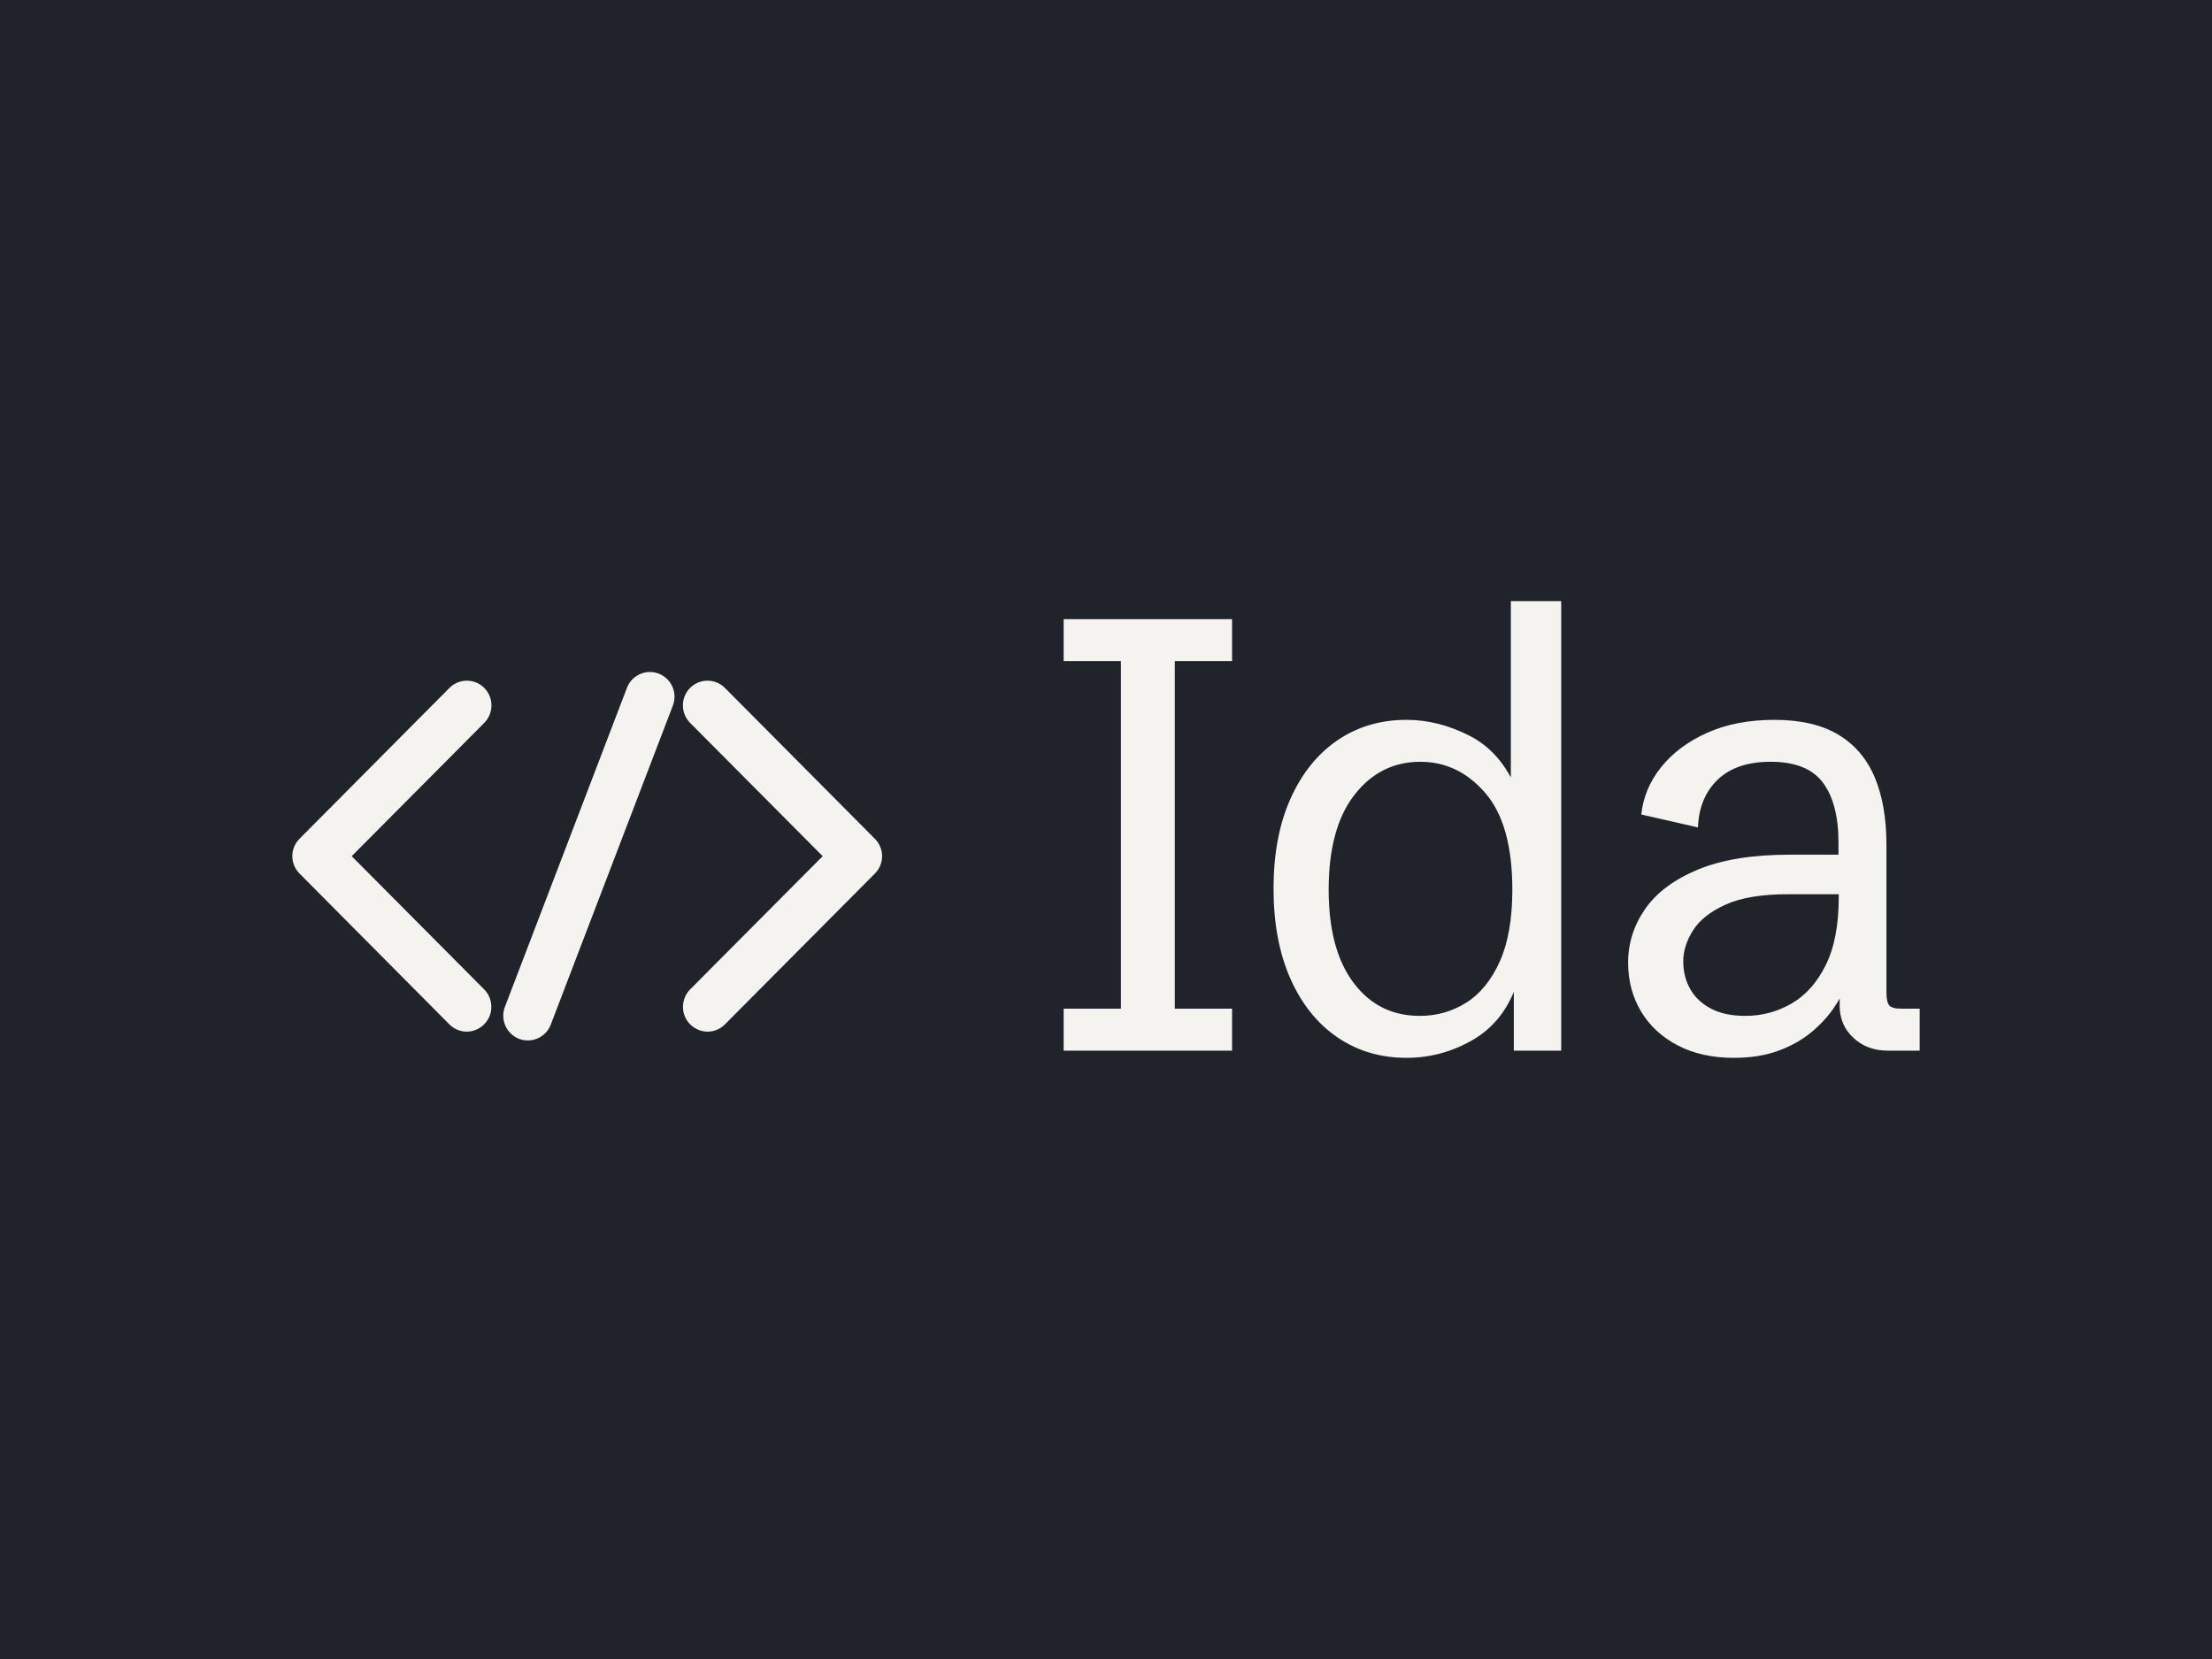
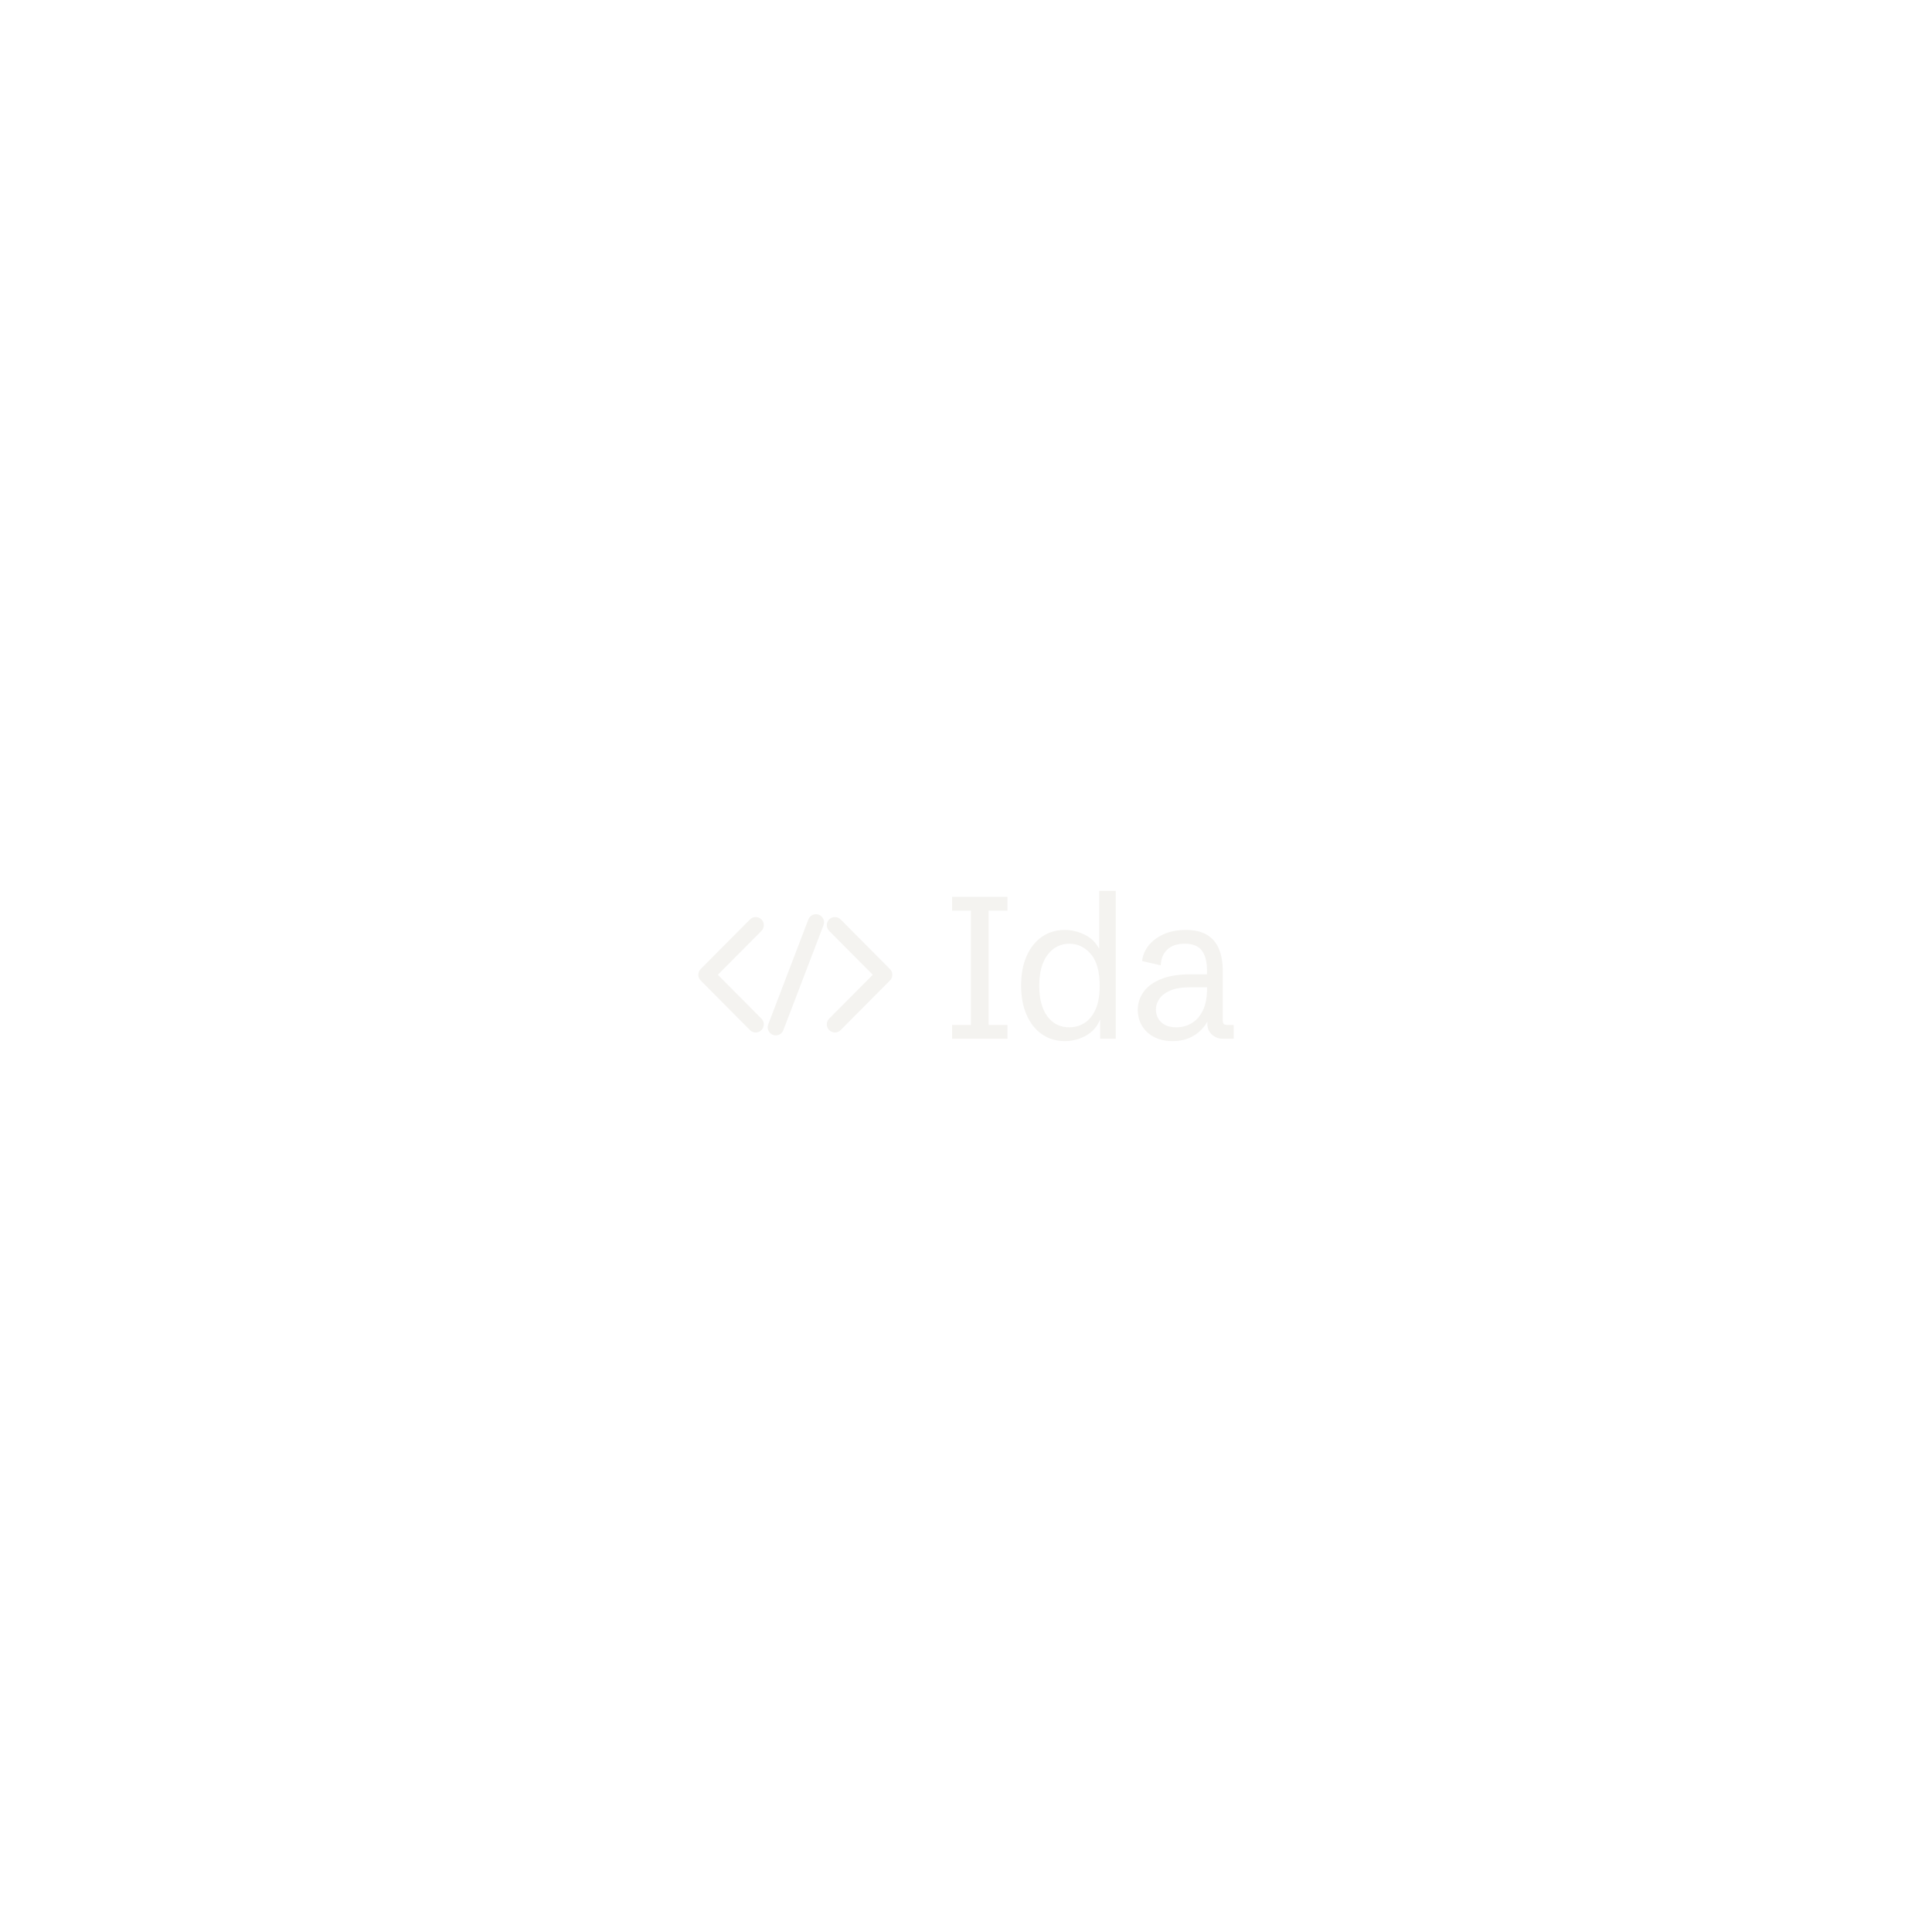
- <svg xmlns="http://www.w3.org/2000/svg" version="1.1" width="2000" height="1500" viewBox="0 0 2000 1500">
-   <rect width="2000" height="1500" x="0" y="0" id="background" stroke="transparent" fill="#21232b" />
-   <svg xml:space="preserve" width="1500" height="1125" data-version="2" data-id="lg_YfAvXwoAjlJHJebLiF" viewBox="0 0 565 159" x="250" y="187.5">
+ <svg xmlns="http://www.w3.org/2000/svg" version="1.1" width="500" height="500" viewBox="0 0 2000 159">
+   <svg xml:space="preserve" width="2000" height="159" data-version="2" data-id="lg_YfAvXwoAjlJHJebLiF" viewBox="0 0 565 159" x="0" y="0">
    <rect width="100%" height="100%" fill="transparent" />
    <path fill="#f4f3f0" d="M325.435 154.815h-57.36v-14.29h19.5V22.145h-19.5V7.865h57.36v14.28h-19.5v118.38h19.5zm59.43 2.45q-13.37 0-23.63-7.04-10.25-7.04-15.97-20-5.71-12.96-5.71-30.62 0-17.65 5.76-30.56 5.77-12.91 15.97-19.9 10.21-6.99 23.58-6.99 10.82 0 21.43 5.41 10.61 5.4 16.02 18.26l-1.94.82V1.735h17.15v153.08h-16.13v-22.96l.51 1.63q-4.49 12.04-14.9 17.91-10.41 5.87-22.14 5.87m4.49-14.29q8.67 0 15.82-4.49 7.14-4.49 11.43-14.03 4.28-9.54 4.28-24.44 0-22.25-9.18-32.91-9.19-10.67-22.15-10.67-13.67 0-22.45 11.28-8.77 11.28-8.77 32.3 0 20.41 8.47 31.69 8.47 11.27 22.55 11.27m106.99 14.29q-11.03 0-19.14-4.24-8.11-4.23-12.5-11.58-4.39-7.35-4.39-16.63 0-9.9 5.82-18.27t18.01-13.42q12.2-5.05 31.28-5.05h18.37l-1.84 1.84v-6.02q0-13.27-5.3-20.36-5.31-7.1-17.76-7.1-11.74 0-18.06 6.08-6.33 6.07-6.74 16.27l-19.29-4.39q.92-8.87 6.79-16.17 5.87-7.3 15.71-11.69 9.85-4.38 22.81-4.38 13.37 0 21.79 5.05t12.4 14.54q3.98 9.49 3.98 22.86v50.31q0 3.37.97 4.49t4.13 1.12h6.23v14.29h-10.92q-6.94 0-11.64-4.34-4.69-4.33-4.69-10.97v-7.75h2.55q-1.63 4.28-4.69 8.72-3.06 4.44-7.76 8.27-4.69 3.83-11.17 6.17-6.48 2.35-14.95 2.35m3.87-14.29q8.47 0 15.72-4.18 7.25-4.19 11.68-13.11 4.44-8.93 4.44-23.22v-.92h-17.24q-13.58 0-21.38 3.57-7.81 3.57-11.07 8.83-3.27 5.25-3.27 10.46 0 5.2 2.35 9.39 2.34 4.18 7.04 6.68 4.69 2.5 11.73 2.5m-435.362 5.373a8.367 8.367 0 0 1-5.94-2.447L7.872 94.526a8.367 8.367 0 0 1 0-11.902l51.04-51.354a8.367 8.367 0 0 1 11.839 0 8.472 8.472 0 0 1 0 11.923L25.61 88.585l45.14 45.392a8.45 8.45 0 0 1-5.898 14.371m81.936 0a8.45 8.45 0 0 1-5.92-14.391l45.141-45.372-45.141-45.392a8.45 8.45 0 0 1 0-11.923 8.367 8.367 0 0 1 11.84 0l51.04 51.354a8.367 8.367 0 0 1 0 11.923l-51.04 51.333a8.367 8.367 0 0 1-5.92 2.468m-61.164 2.991q-1.527 0-3.013-.543a8.45 8.45 0 0 1-4.81-10.92l41.563-108.648a8.367 8.367 0 0 1 10.815-4.81 8.43 8.43 0 0 1 4.811 10.876L93.406 145.943a8.367 8.367 0 0 1-7.781 5.396" />
  </svg>
</svg>
